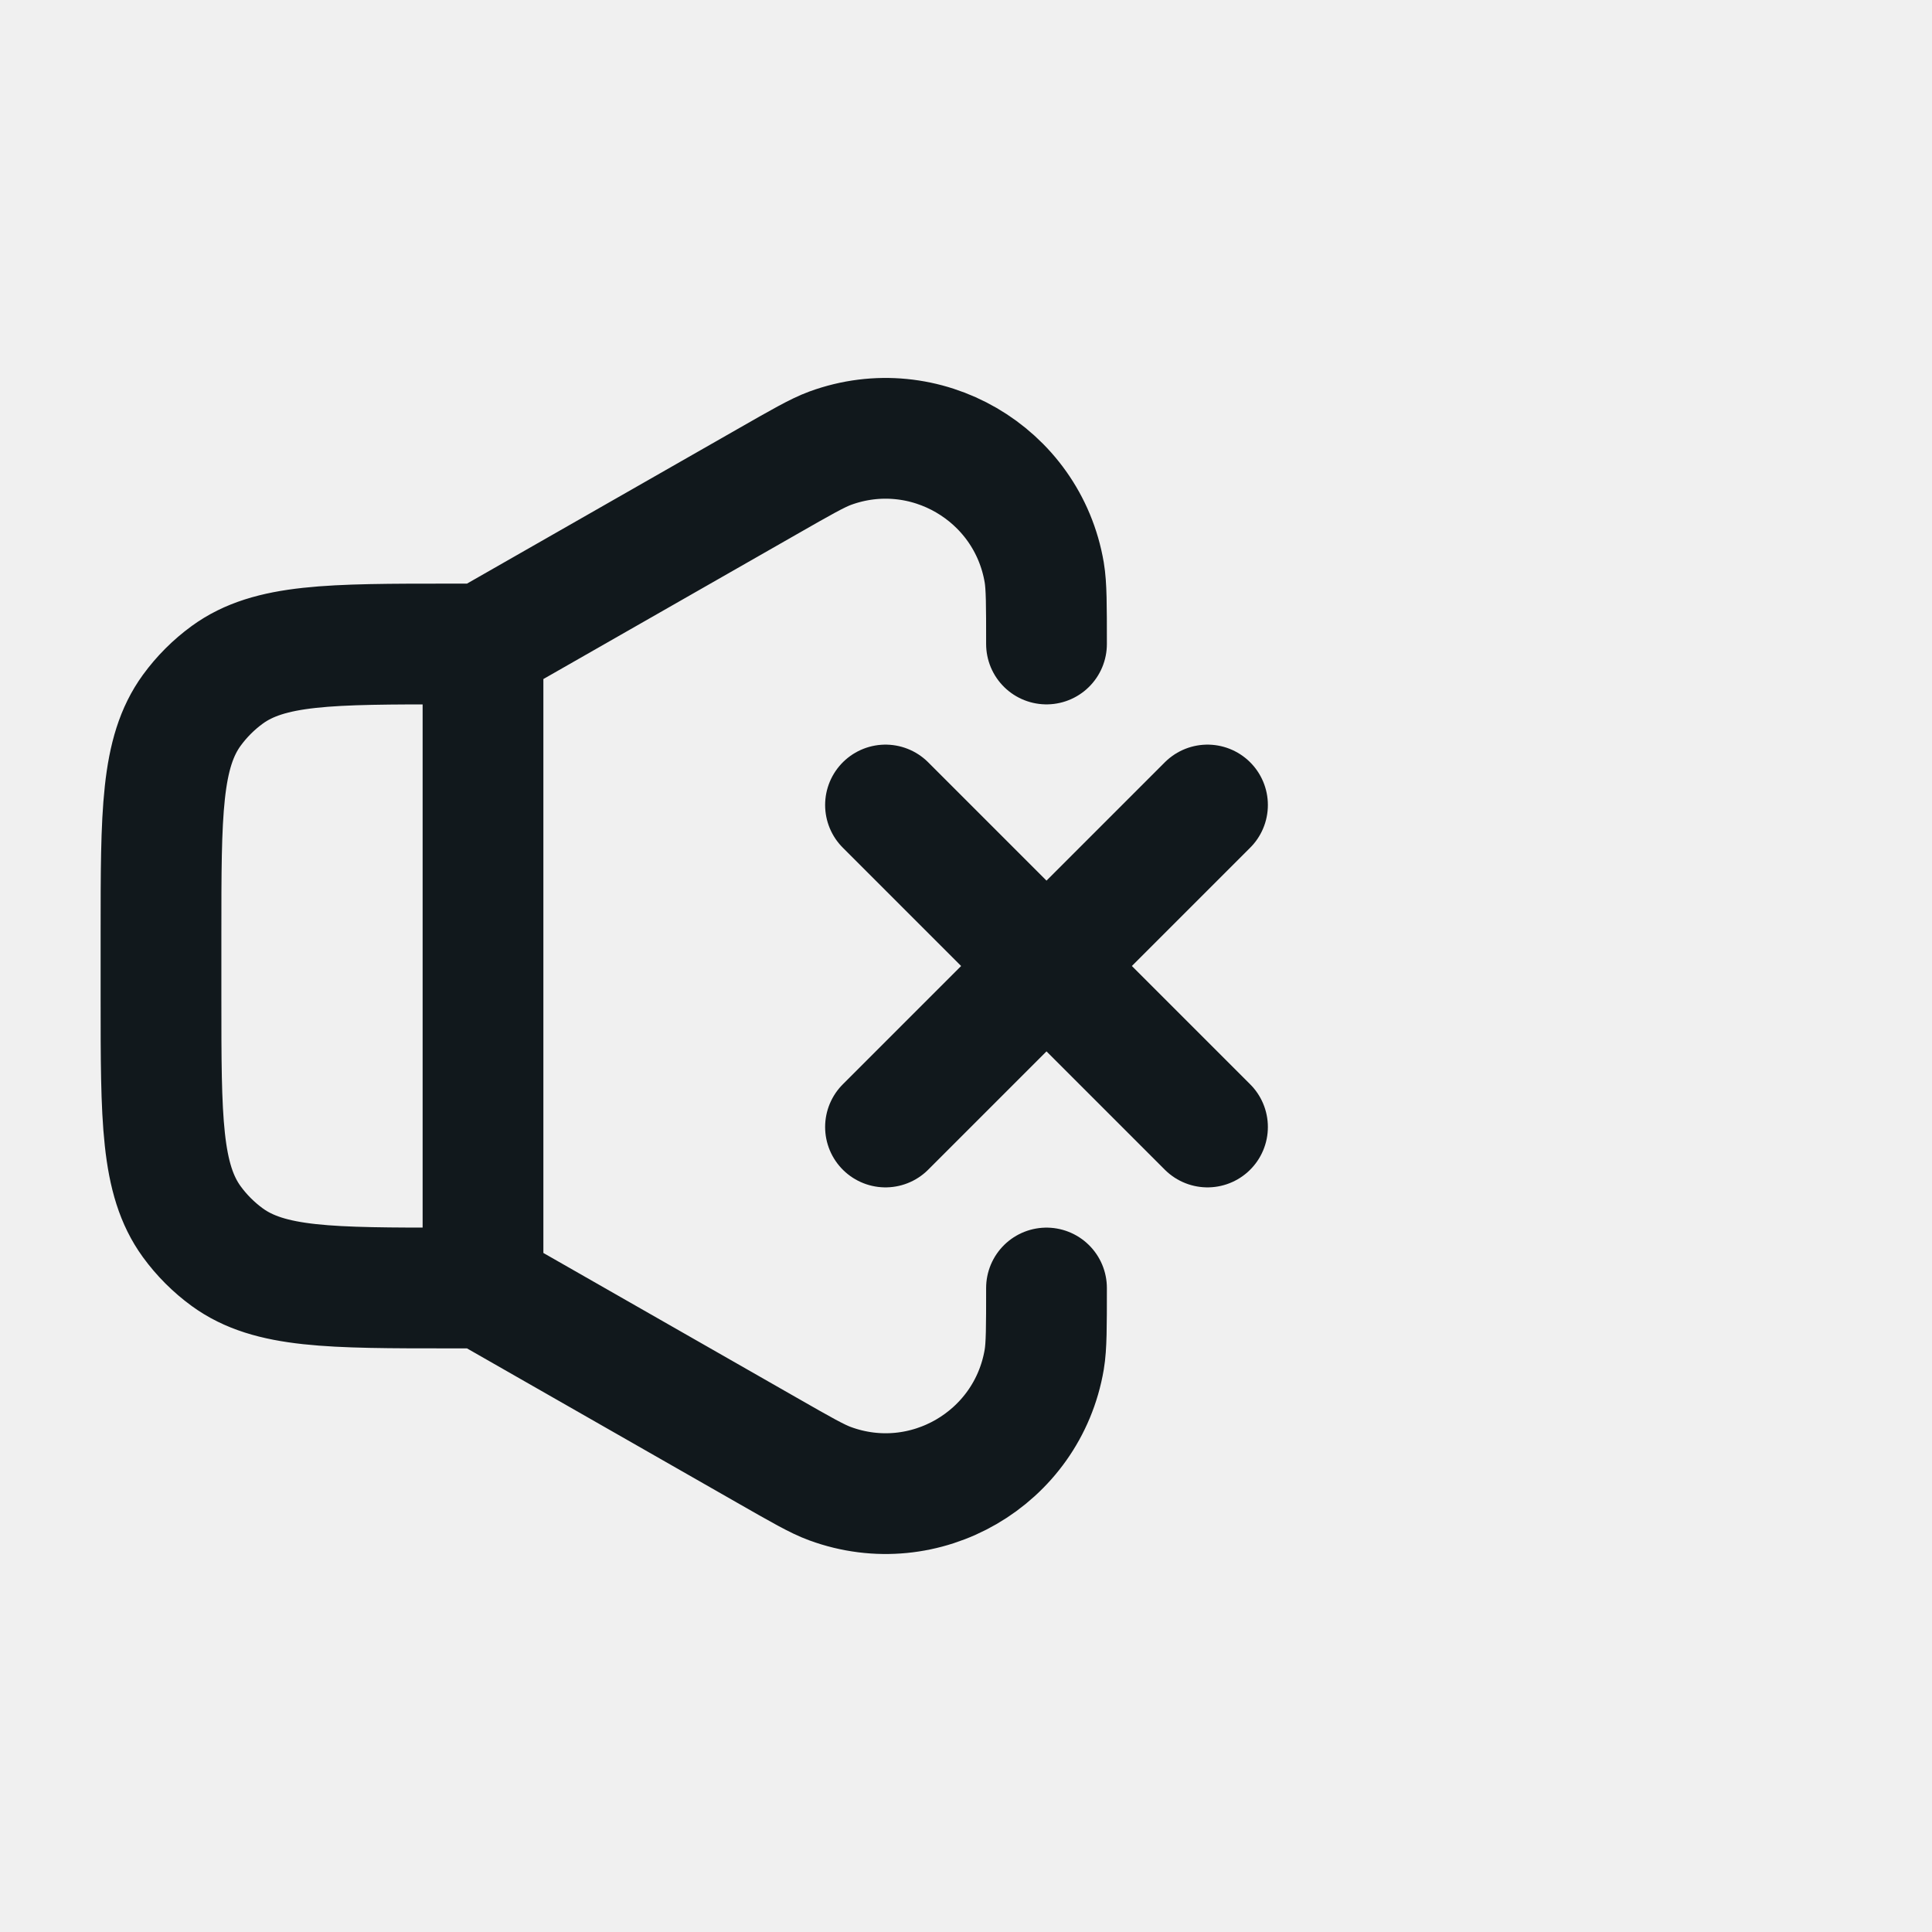
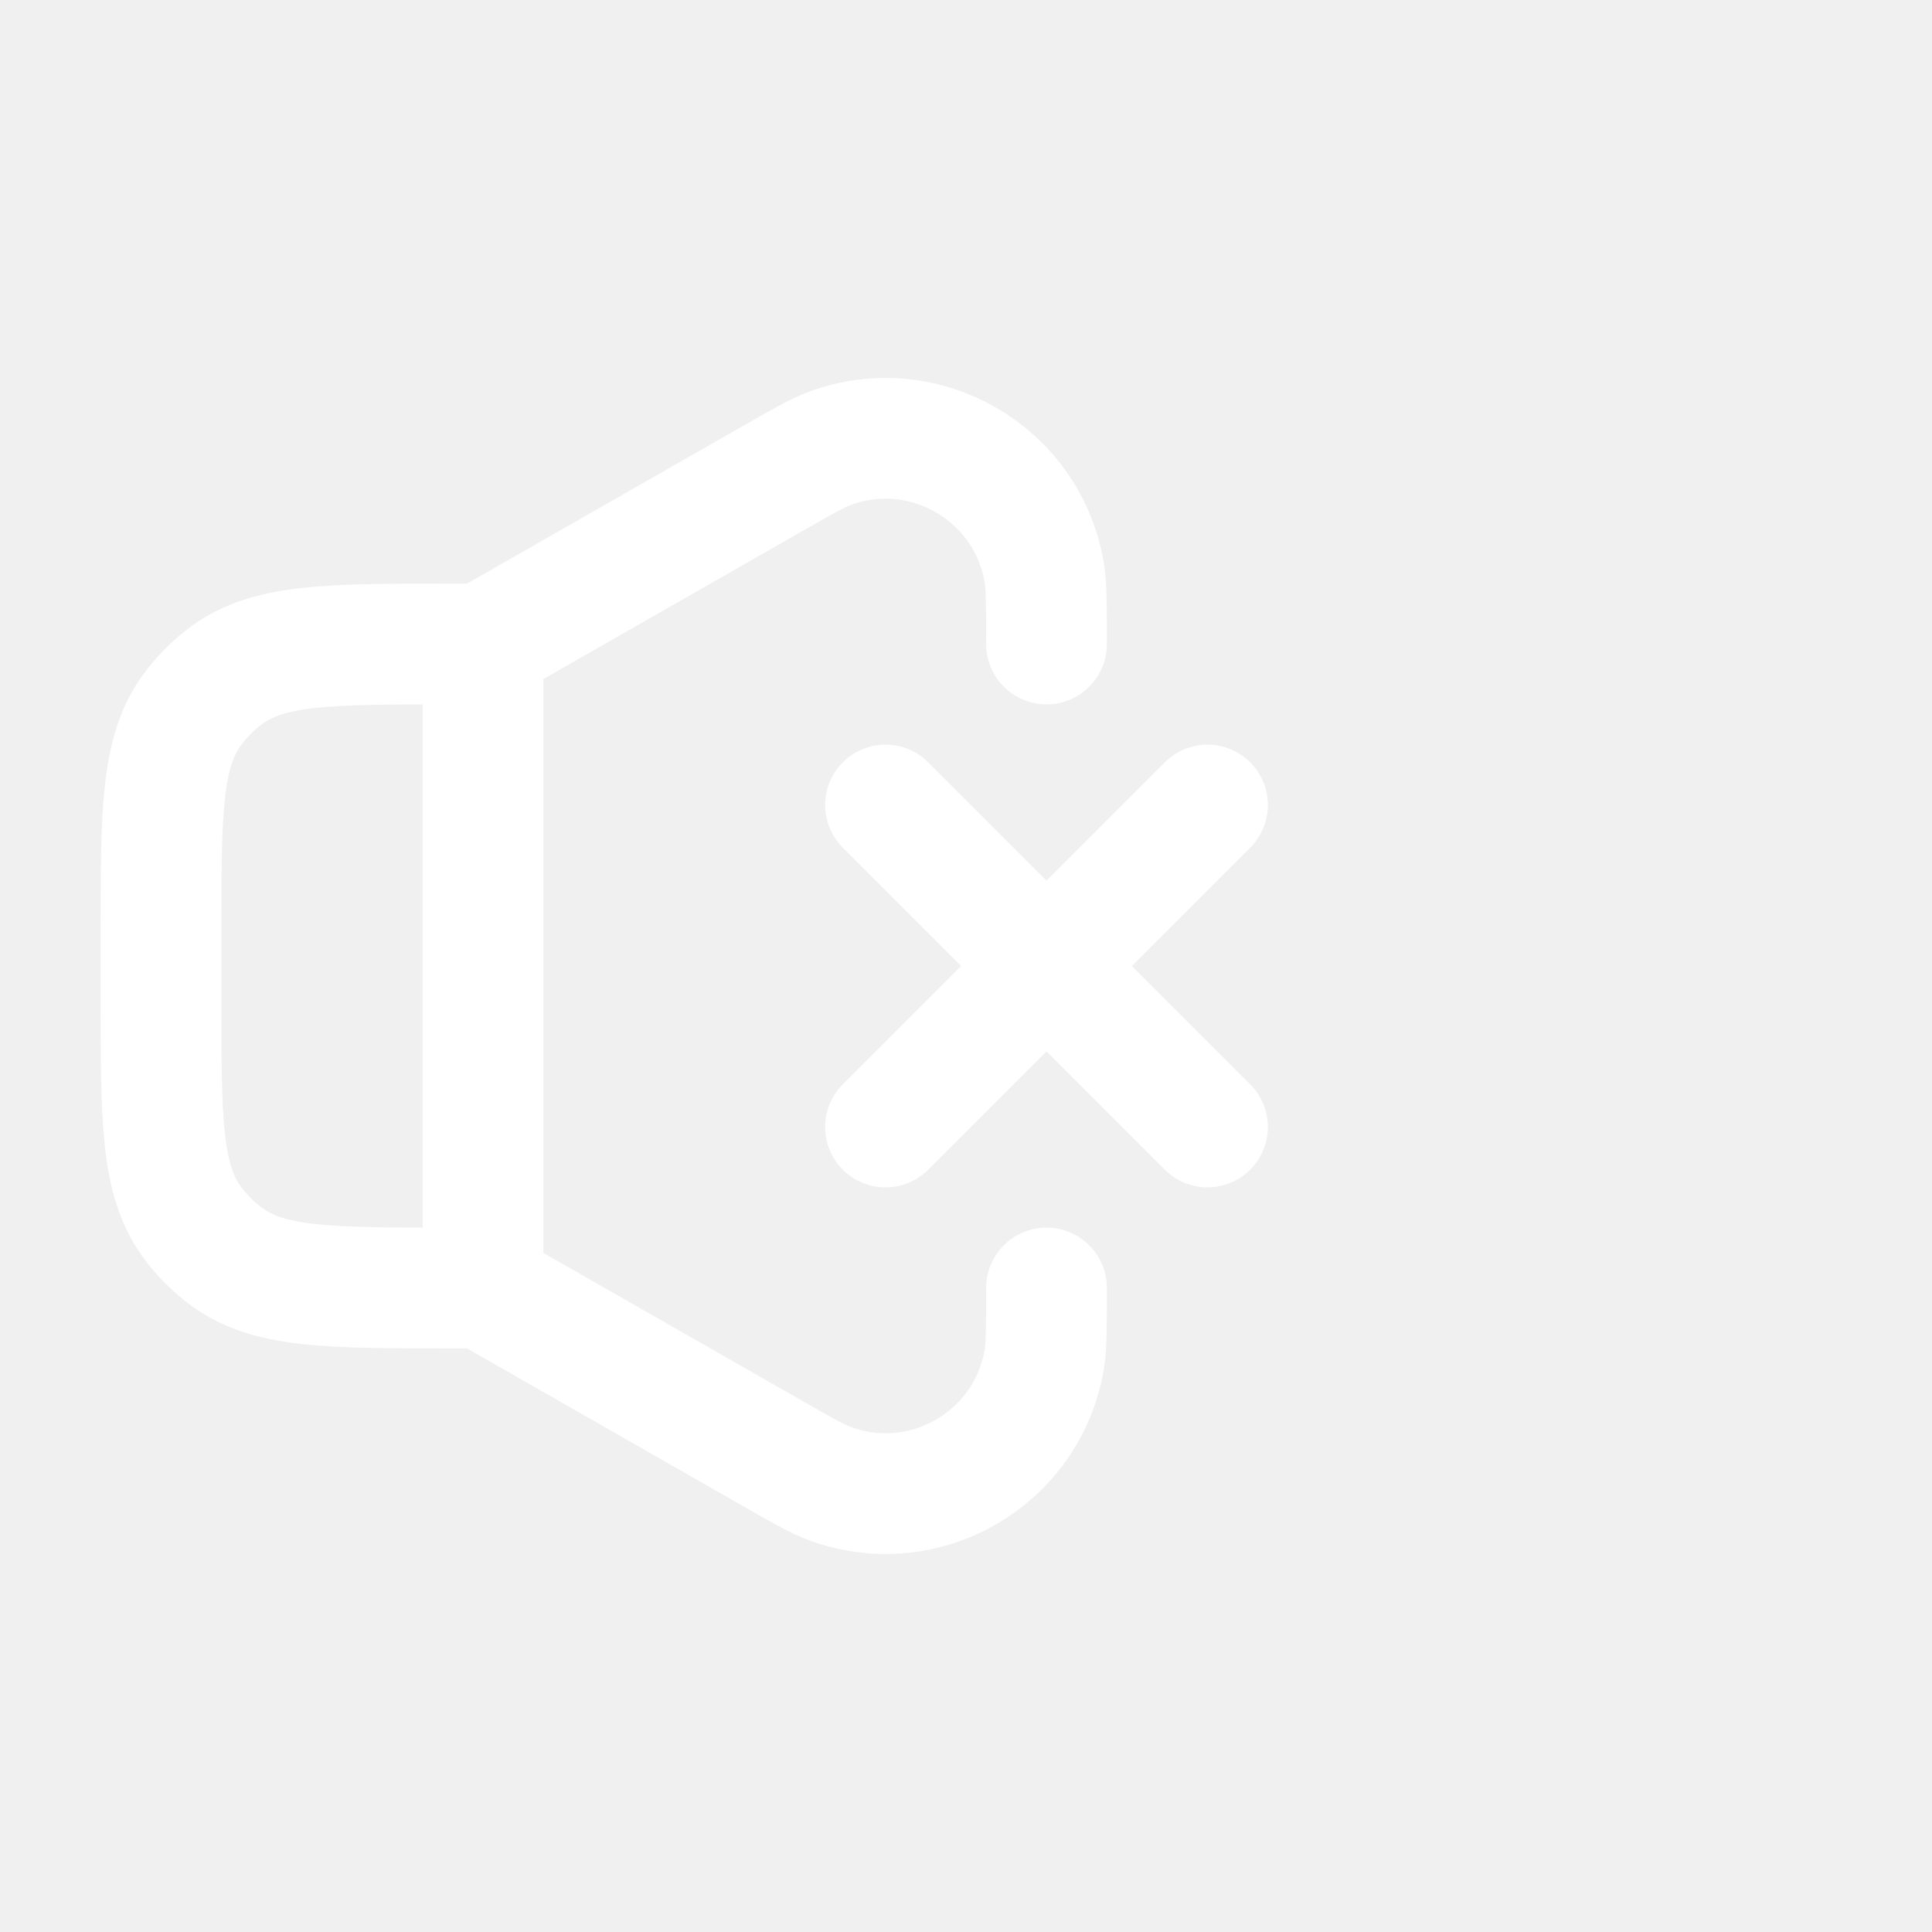
<svg xmlns="http://www.w3.org/2000/svg" width="24" height="24" viewBox="0 0 24 24" fill="none">
-   <path d="M6 8H5.6C4.1 8 3.35 8 2.824 8.382C2.655 8.505 2.505 8.655 2.382 8.824C2 9.35 2 10.1 2 11.6V12.4C2 13.9 2 14.65 2.382 15.176C2.505 15.345 2.655 15.495 2.824 15.618C3.35 16 4.1 16 5.6 16H6M6 8L9.527 5.985C9.945 5.746 10.154 5.626 10.312 5.568C11.486 5.138 12.763 5.879 12.972 7.112C13 7.278 13 7.519 13 8M6 8V16M6 16L9.527 18.015C9.945 18.254 10.154 18.374 10.312 18.431C11.486 18.862 12.763 18.121 12.972 16.888C13 16.722 13 16.481 13 16M11 10L13 12M13 12L11 14M13 12L15 10M13 12L15 14" stroke="#11181C" style="stroke:#11181C;stroke:color(display-p3 0.067 0.094 0.11);stroke-opacity:1;" stroke-width="1.5" stroke-linecap="round" stroke-linejoin="round" />
+   <path d="M6 8H5.6C4.1 8 3.35 8 2.824 8.382C2.655 8.505 2.505 8.655 2.382 8.824C2 9.35 2 10.1 2 11.6V12.4C2 13.9 2 14.65 2.382 15.176C2.505 15.345 2.655 15.495 2.824 15.618C3.35 16 4.1 16 5.6 16H6M6 8L9.527 5.985C9.945 5.746 10.154 5.626 10.312 5.568C11.486 5.138 12.763 5.879 12.972 7.112C13 7.278 13 7.519 13 8M6 8V16M6 16L9.527 18.015C9.945 18.254 10.154 18.374 10.312 18.431C11.486 18.862 12.763 18.121 12.972 16.888C13 16.722 13 16.481 13 16M11 10L13 12M13 12L11 14M13 12L15 10M13 12L15 14" stroke="#FFFFFF" stroke-width="1.5" stroke-linecap="round" stroke-linejoin="round" />
</svg>
